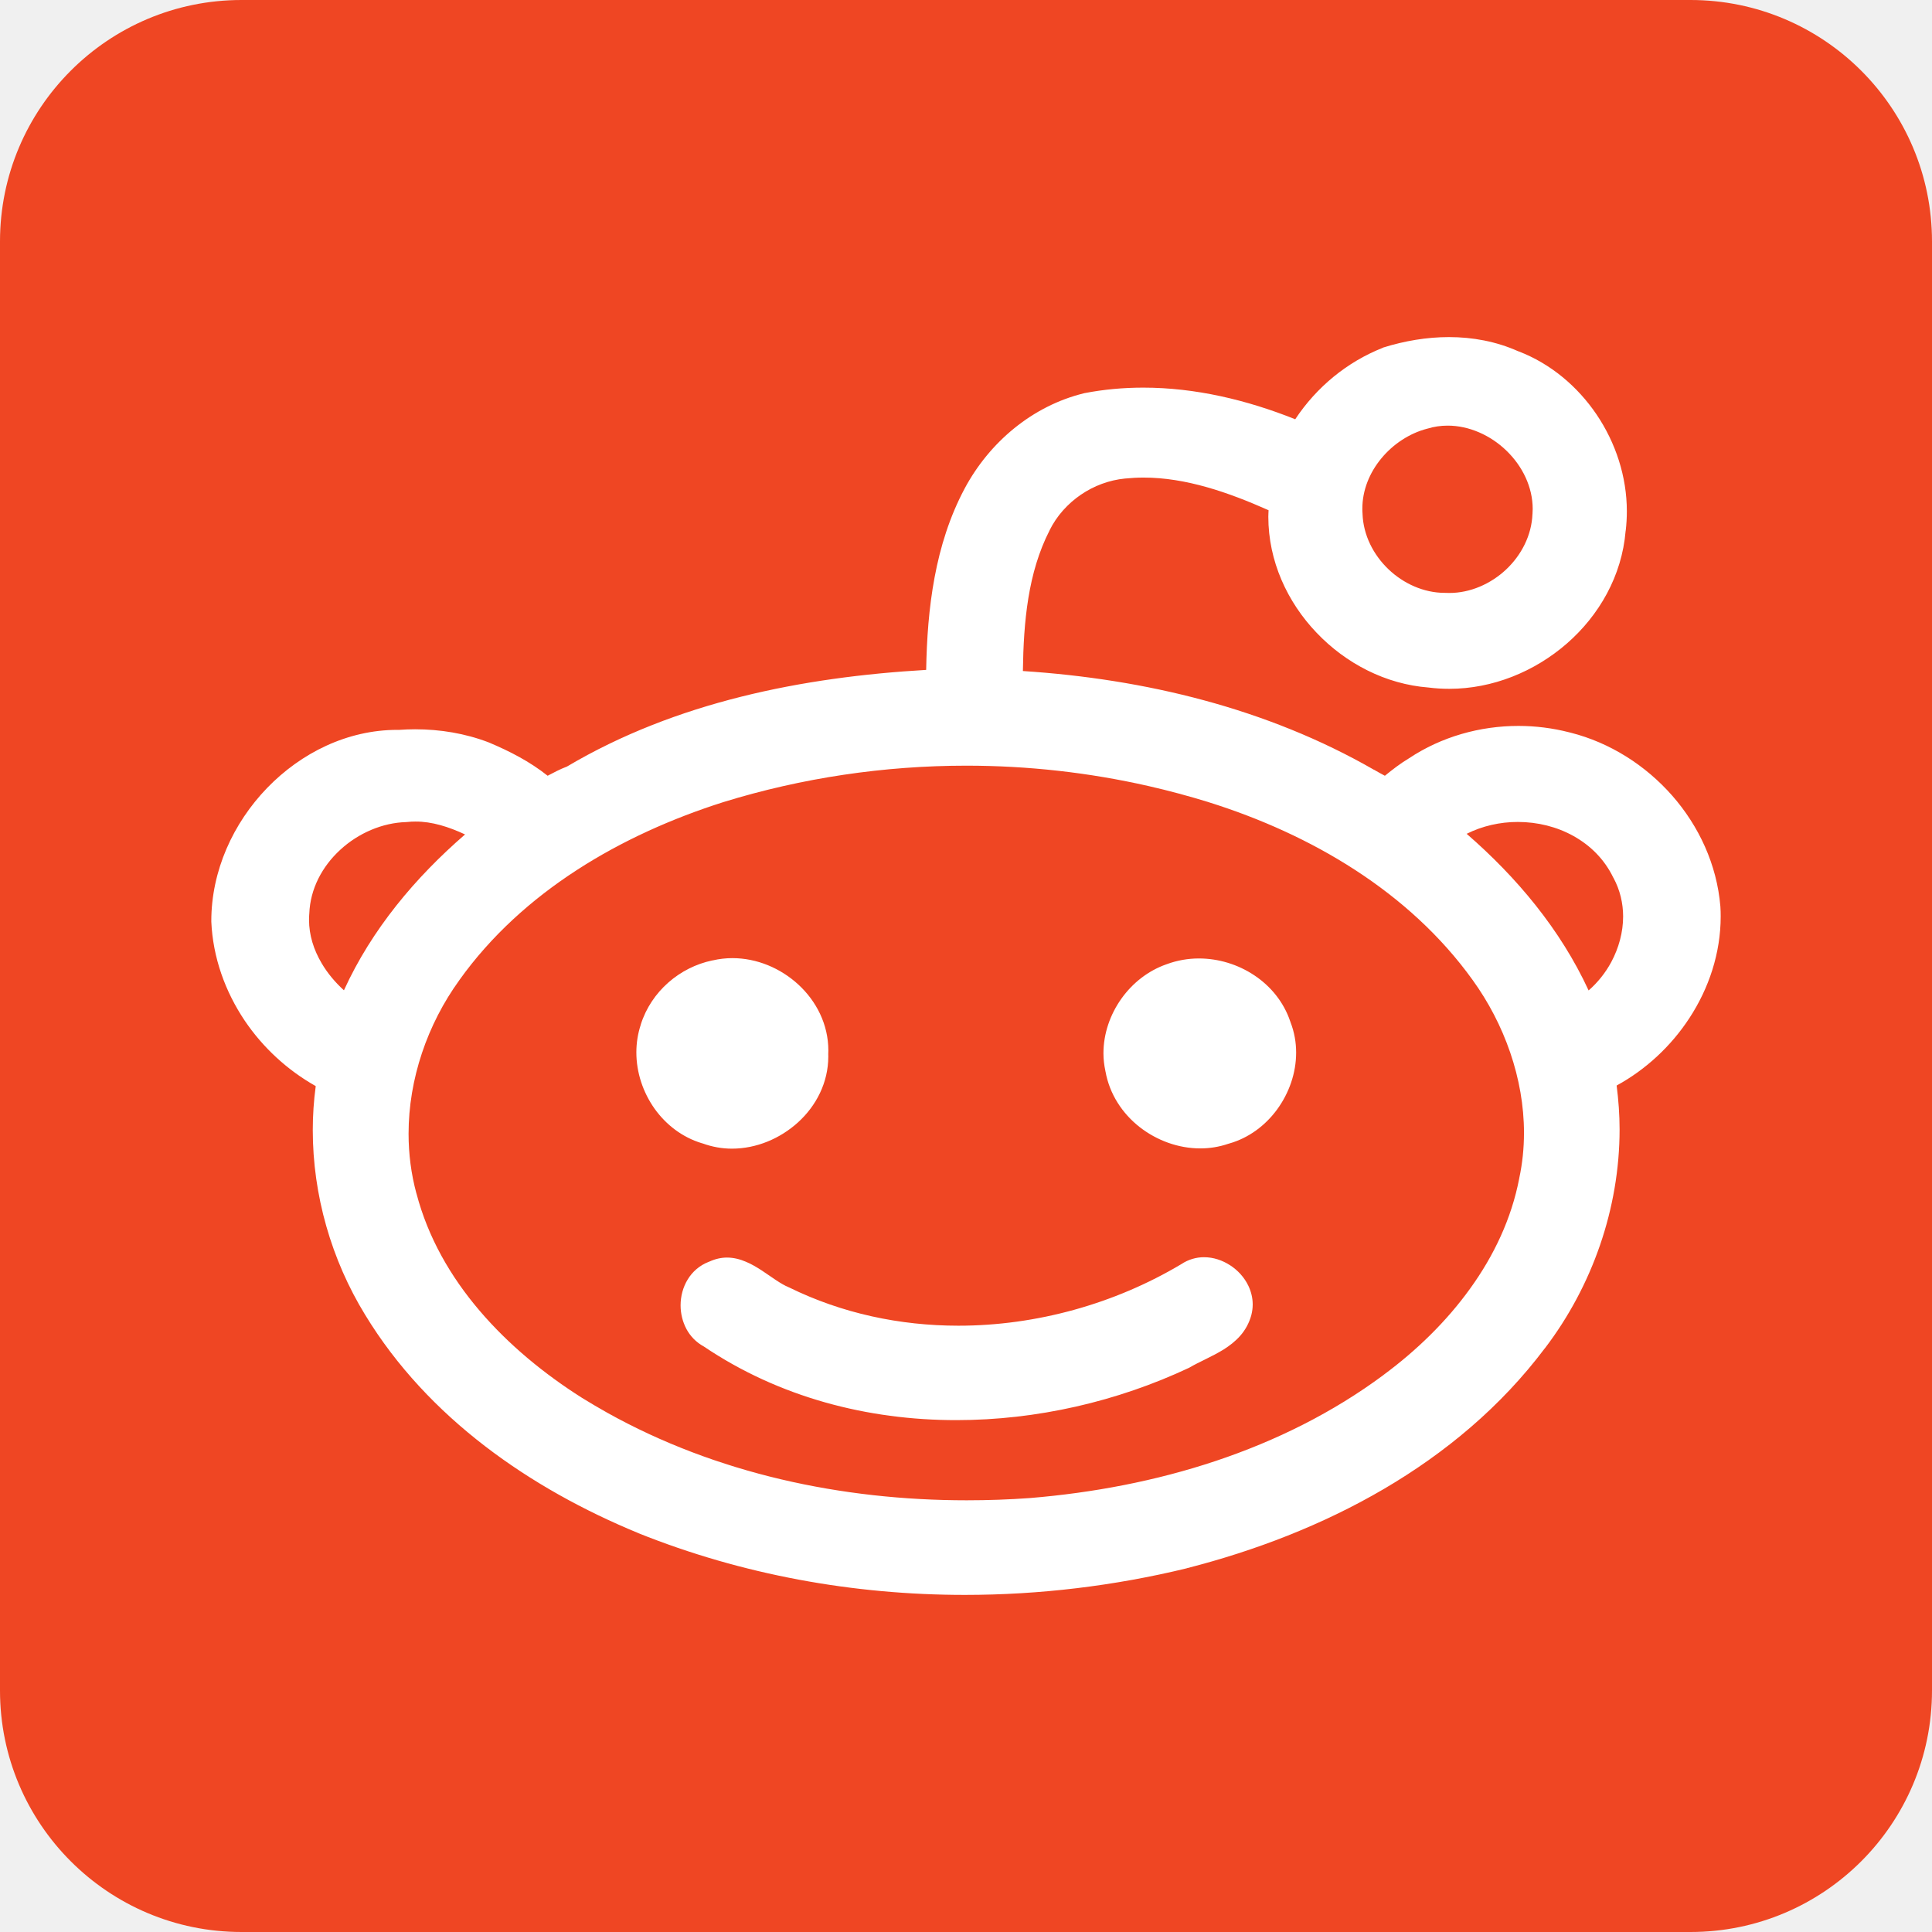
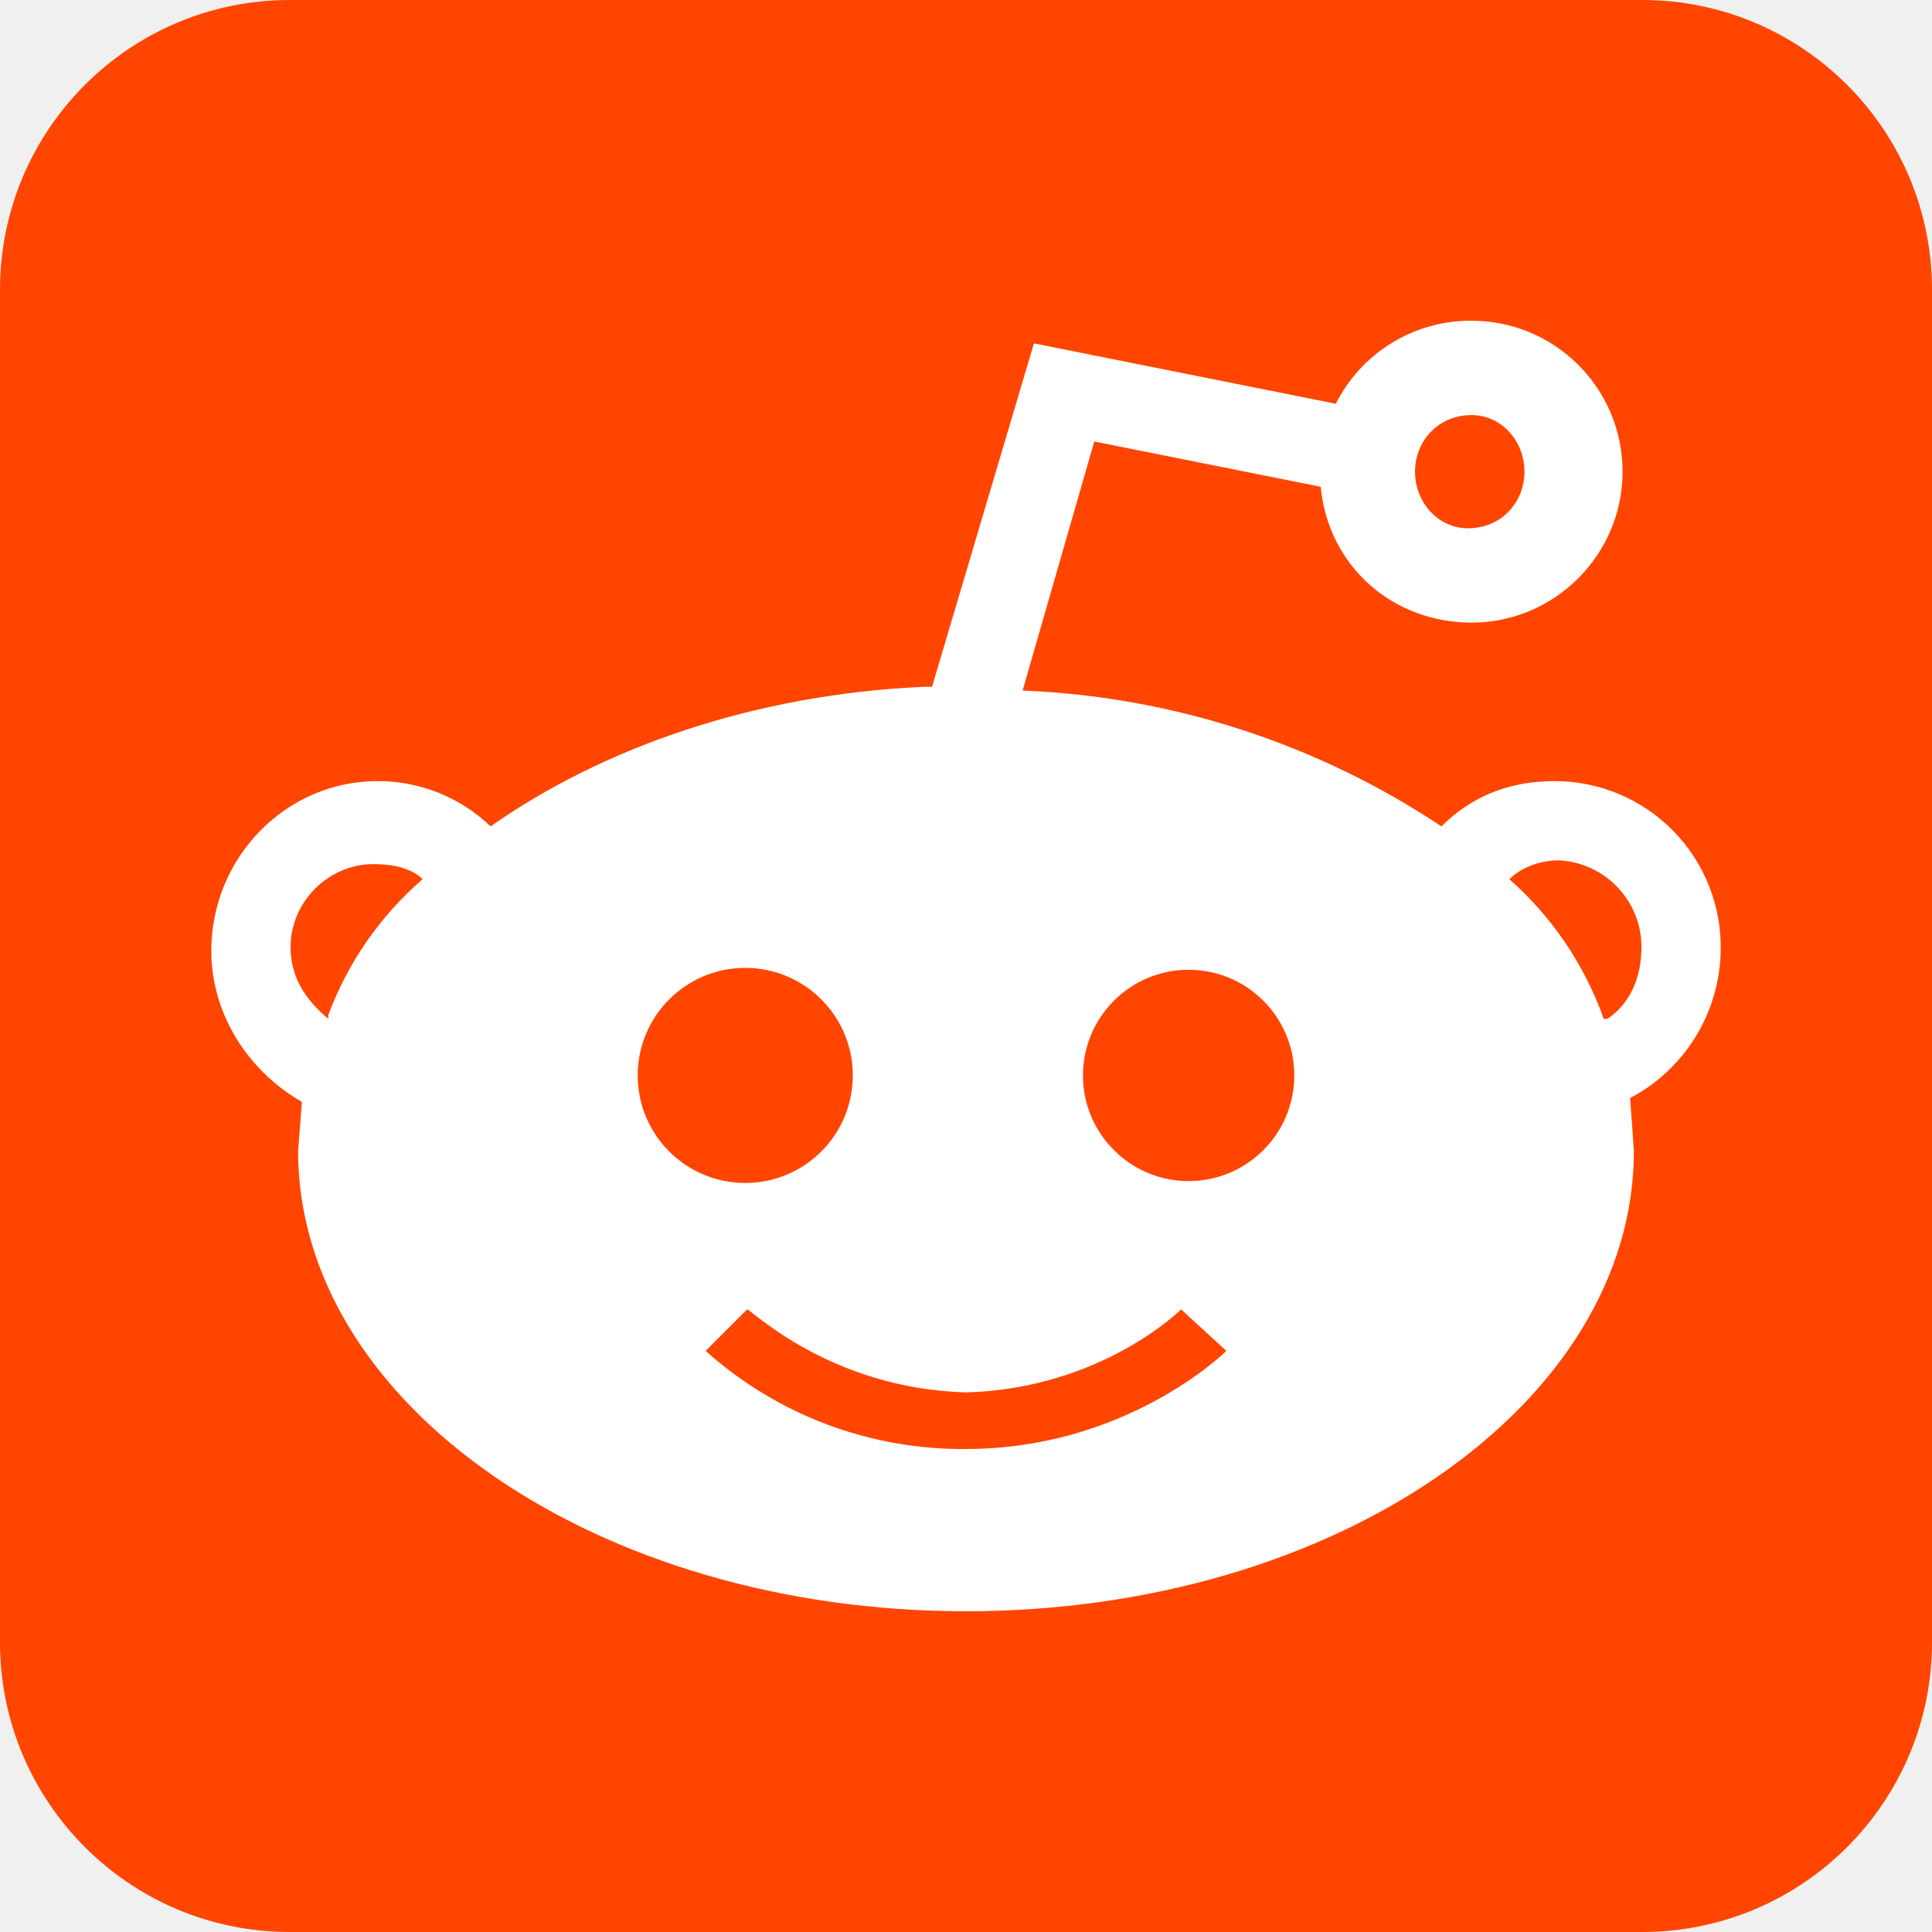
- <svg xmlns="http://www.w3.org/2000/svg" height="512" viewBox="0 0 512 512" width="512">
-   <rect height="512" rx="64" ry="64" width="512" fill="#ef4623" />
-   <path d="M341.989 270.872c1.029 2.642 1.501 5.369 1.501 8.076 0 5.449-1.885 10.746-5.044 15.07-3.123 4.266-7.55 7.587-12.76 9.046h.012c-.044.019-.084.019-.115.03-.016 0-.051.017-.065.017-2.442.837-4.942 1.229-7.424 1.229-5.817 0-11.526-2.099-16.096-5.672-4.527-3.556-7.958-8.668-9.035-14.738h-.012c0-.021 0-.033-.012-.059 0-.019 0-.033-.019-.062h.019c-.338-1.565-.514-3.127-.514-4.67 0-5.251 1.789-10.299 4.74-14.46 2.946-4.145 7.095-7.434 11.946-9.127.016 0 .036-.005.036-.005.027 0 .027-.023.042-.023 2.753-1.02 5.655-1.522 8.514-1.522 5.226 0 10.375 1.581 14.717 4.477 4.285 2.852 7.767 7.029 9.515 12.23.015.027.015.062.031.089 0 .033.022.053.034.075h-.014zm-15.991 64.443c-2.052-1.329-4.421-2.141-6.929-2.141-2.021 0-4.123.579-5.987 1.822-17.673 10.551-38.464 16.329-59.097 16.329-15.488 0-30.878-3.269-44.82-10.122l-.071-.034-.07-.026c-2.097-.856-4.493-2.69-7.105-4.427-1.329-.856-2.718-1.713-4.255-2.342-1.52-.651-3.203-1.106-5.007-1.106-1.496 0-3.067.342-4.609 1.044-.08.028-.157.062-.237.086h.012c-2.431.936-4.331 2.633-5.554 4.641-1.279 2.078-1.905 4.49-1.905 6.896 0 2.169.516 4.34 1.572 6.31 1.01 1.866 2.561 3.494 4.593 4.594 19.932 13.446 43.395 19.532 66.955 19.508 21.24 0 42.606-4.921 61.633-13.87l.101-.055.095-.054c2.512-1.48 5.841-2.814 8.986-4.753 1.556-.994 3.073-2.139 4.377-3.626 1.304-1.482 2.349-3.308 2.94-5.473v-.012c.242-.951.363-1.883.363-2.807 0-1.77-.434-3.449-1.151-4.954-1.077-2.256-2.804-4.109-4.827-5.432zm-139.921-32.329c.034 0 .076.012.122.031 2.542.929 5.165 1.389 7.757 1.389 6.478 0 12.769-2.651 17.535-6.976 4.76-4.332 8.016-10.474 8.016-17.459 0-.181 0-.366-.012-.584.015-.315.026-.653.026-1.004 0-6.936-3.208-13.092-7.924-17.442-4.73-4.363-11.007-7.026-17.511-7.026-1.732 0-3.507.204-5.235.605-.026 0-.041.007-.065.007h-.031c-8.601 1.802-16.152 8.183-18.941 16.975v.048c-.797 2.407-1.172 4.888-1.172 7.339 0 5.386 1.78 10.628 4.843 14.948 3.036 4.241 7.341 7.569 12.512 9.132.029 0 .048.012.085.025zm269.842-62.776v.038c.062.88.081 1.743.081 2.613 0 9.713-3.118 19.058-8.318 26.982-4.851 7.416-11.547 13.631-19.255 17.834.495 3.87.782 7.769.782 11.651-.012 20.919-7.226 41.484-19.784 57.966v.012h-.025c-23.222 30.887-58.886 49.102-94.889 58.292l-.032.022c-19.198 4.666-38.997 7.045-58.792 7.045-29.503 0-58.994-5.325-86.502-16.354l-.012-.028h-.026c-28.522-11.754-55.704-30.437-72.371-57.825-8.964-14.614-13.887-31.751-13.887-48.971 0-3.897.262-7.793.782-11.66-7.51-4.226-14.014-10.219-18.839-17.378-5.154-7.691-8.419-16.692-8.833-26.213v-.148c0-13.334 5.797-25.964 14.797-35.276 9.006-9.31 21.296-15.39 34.481-15.39h.546c1.379-.097 2.779-.154 4.179-.154 6.62 0 13.261 1.076 19.562 3.493l.036.028.037.006c5.38 2.264 10.727 4.998 15.493 8.785 1.547-.809 3.228-1.718 5.125-2.437 28.885-17.11 62.461-23.71 95.188-25.614.289-16.209 2.274-33.178 10.182-48.032 6.591-12.344 18.012-21.945 31.625-25.272l.051-.027.071-.007c5.181-1.003 10.405-1.465 15.6-1.465 13.826 0 27.493 3.276 40.277 8.381 5.66-8.542 13.741-15.202 23.221-18.943l.085-.052.086-.033c5.565-1.731 11.441-2.747 17.343-2.747 6.226 0 12.493 1.134 18.37 3.76v-.018c.012.018.016.018.016.018.046.02.08.038.116.038 8.429 3.249 15.555 9.243 20.609 16.696 5.058 7.485 8.035 16.449 8.035 25.667 0 1.696-.095 3.4-.294 5.106l-.018.033c0 .025 0 .058-.012.091-.99 11.903-7.024 22.361-15.565 29.813-8.595 7.485-19.723 12.007-31.145 12.007-1.833 0-3.684-.104-5.524-.343-11.328-.87-21.89-6.352-29.654-14.506-7.782-8.14-12.799-19.022-12.799-30.76 0-.57.049-1.151.065-1.717-10.632-4.732-21.928-8.667-33.153-8.654-1.622 0-3.245.09-4.867.253h-.02c-8.4.81-16.212 6.101-19.998 13.726v.027c-5.745 11.193-6.892 24.277-7.069 37.261 32.216 2.1 64.619 9.831 93.04 26.171h.045l.404.237c.541.322 1.536.868 2.441 1.346 1.956-1.583 4.018-3.209 6.373-4.617 8.621-5.739 18.829-8.591 29.038-8.591 4.527 0 9.07.574 13.473 1.707h.015l.184.053c.06.005.11.029.166.029v.006c10.402 2.643 19.809 8.62 26.89 16.672 7.076 8.068 11.841 18.272 12.77 29.348v.022zm-94.884-105.424c0 .436 0 .887.051 1.343V136.202c.206 5.596 2.845 10.808 6.868 14.655 4.034 3.851 9.389 6.231 14.822 6.257H382.917c.389.027.789.027 1.172.027 5.483.01 10.926-2.359 15.019-6.189 4.093-3.851 6.797-9.099 7.01-14.739l.012-.025v-.035c.036-.432.049-.844.049-1.281 0-5.803-2.713-11.343-6.968-15.45-4.235-4.101-9.941-6.634-15.566-6.624-1.814 0-3.608.249-5.37.798l-.051.005-.057.02c-4.632 1.21-8.975 4.064-12.098 7.859-3.133 3.78-5.034 8.453-5.034 13.308zm-237.789 86.35c-4.304-2.004-8.757-3.441-13.159-3.414-.738 0-1.486.034-2.224.122h-.106l-.101.015c-6.321.173-12.698 2.931-17.485 7.348-4.791 4.399-7.961 10.347-8.203 16.896v.057l-.012.053c-.041.53-.059 1.06-.059 1.565 0 4.037 1.242 7.944 3.345 11.493 1.551 2.648 3.593 5.067 5.902 7.171 7.383-16.176 18.92-29.899 32.099-41.305zm280.628 79.101c0-14.415-5.199-28.894-13.626-40.549-16.787-23.362-42.828-38.598-69.92-47.09l-.191-.066c-5.199-1.596-10.45-3.009-15.747-4.216-15.832-3.606-32.065-5.405-48.283-5.405-21.775 0-43.545 3.221-64.397 9.651-27.087 8.6-53.215 23.729-69.967 47.166v.013c-8.49 11.704-13.468 26.238-13.468 40.701 0 5.327.672 10.648 2.078 15.836l.015.012c3.047 11.628 9.009 22.011 16.728 31.055 7.721 9.062 17.181 16.793 27.137 23.098 2.204 1.361 4.417 2.665 6.686 3.94 28.91 16.135 62.214 23.212 95.269 23.212 5.589 0 11.214-.194 16.767-.598 33.293-2.747 66.722-12.579 93.744-32.65l.012-.026c8.601-6.355 16.571-14.053 22.873-22.811 6.325-8.753 10.965-18.549 13.022-29.183V312.288c.855-3.977 1.265-8.002 1.265-12.049zm26.273-57.364c-.012-3.502-.809-6.983-2.561-10.237l-.042-.033-.019-.053c-2.341-4.827-6.025-8.47-10.456-10.953-4.439-2.503-9.627-3.771-14.839-3.771-4.706 0-9.395 1.057-13.549 3.143 13.22 11.478 24.819 25.272 32.318 41.511 2.409-2.102 4.465-4.669 6.003-7.523 2.005-3.744 3.143-7.939 3.143-12.084z" fill="#fff" />
+ <svg xmlns="http://www.w3.org/2000/svg" viewBox="0 0 512 512">
+   <rect fill="#ff4500" height="512" rx="15%" width="512" />
+   <path d="m456 252a44 44 0 0 0 -44-45c-12 0-22 4-30 12a216 216 0 0 0 -111-36l19-66 60 12c2 21 19 36 40 36 22 0 40-18 40-40a40 40 0 0 0 -40-40h-1a40 40 0 0 0 -35 22l-80-16-27 91h-2c-45 2-85 16-115 37a43 43 0 0 0 -30-12c-24 0-44 20-44 45 0 17 10 32 24 40l-1 13c0 67 79 122 177 122s177-55 177-122l-1-14a45 45 0 0 0 24-39zm-369 18c-6-5-10-11-10-19 0-12 10-22 22-22 5 0 10 1 13 4a88 88 0 0 0 -25 36zm288-145c0-8 6-15 15-15 8 0 14 7 14 15s-6 15-15 15c-8 0-14-7-14-15zm-206 160a28 28 0 1 1 57 0 28 28 0 0 1 -57 0zm87 99a102 102 0 0 1 -69-26l11-11c1 0 22 21 58 22 36-1 57-22 57-22l12 11c-1 1-27 26-69 26zm59-71a28 28 0 1 1 0-56 28 28 0 0 1  0 56zm110-43a89 89 0 0 0 -25-37c3-3 8-5 13-5a23 23 0 0 1 22 23c0 8-3 15-9 19z" fill="#fff" />
</svg>
